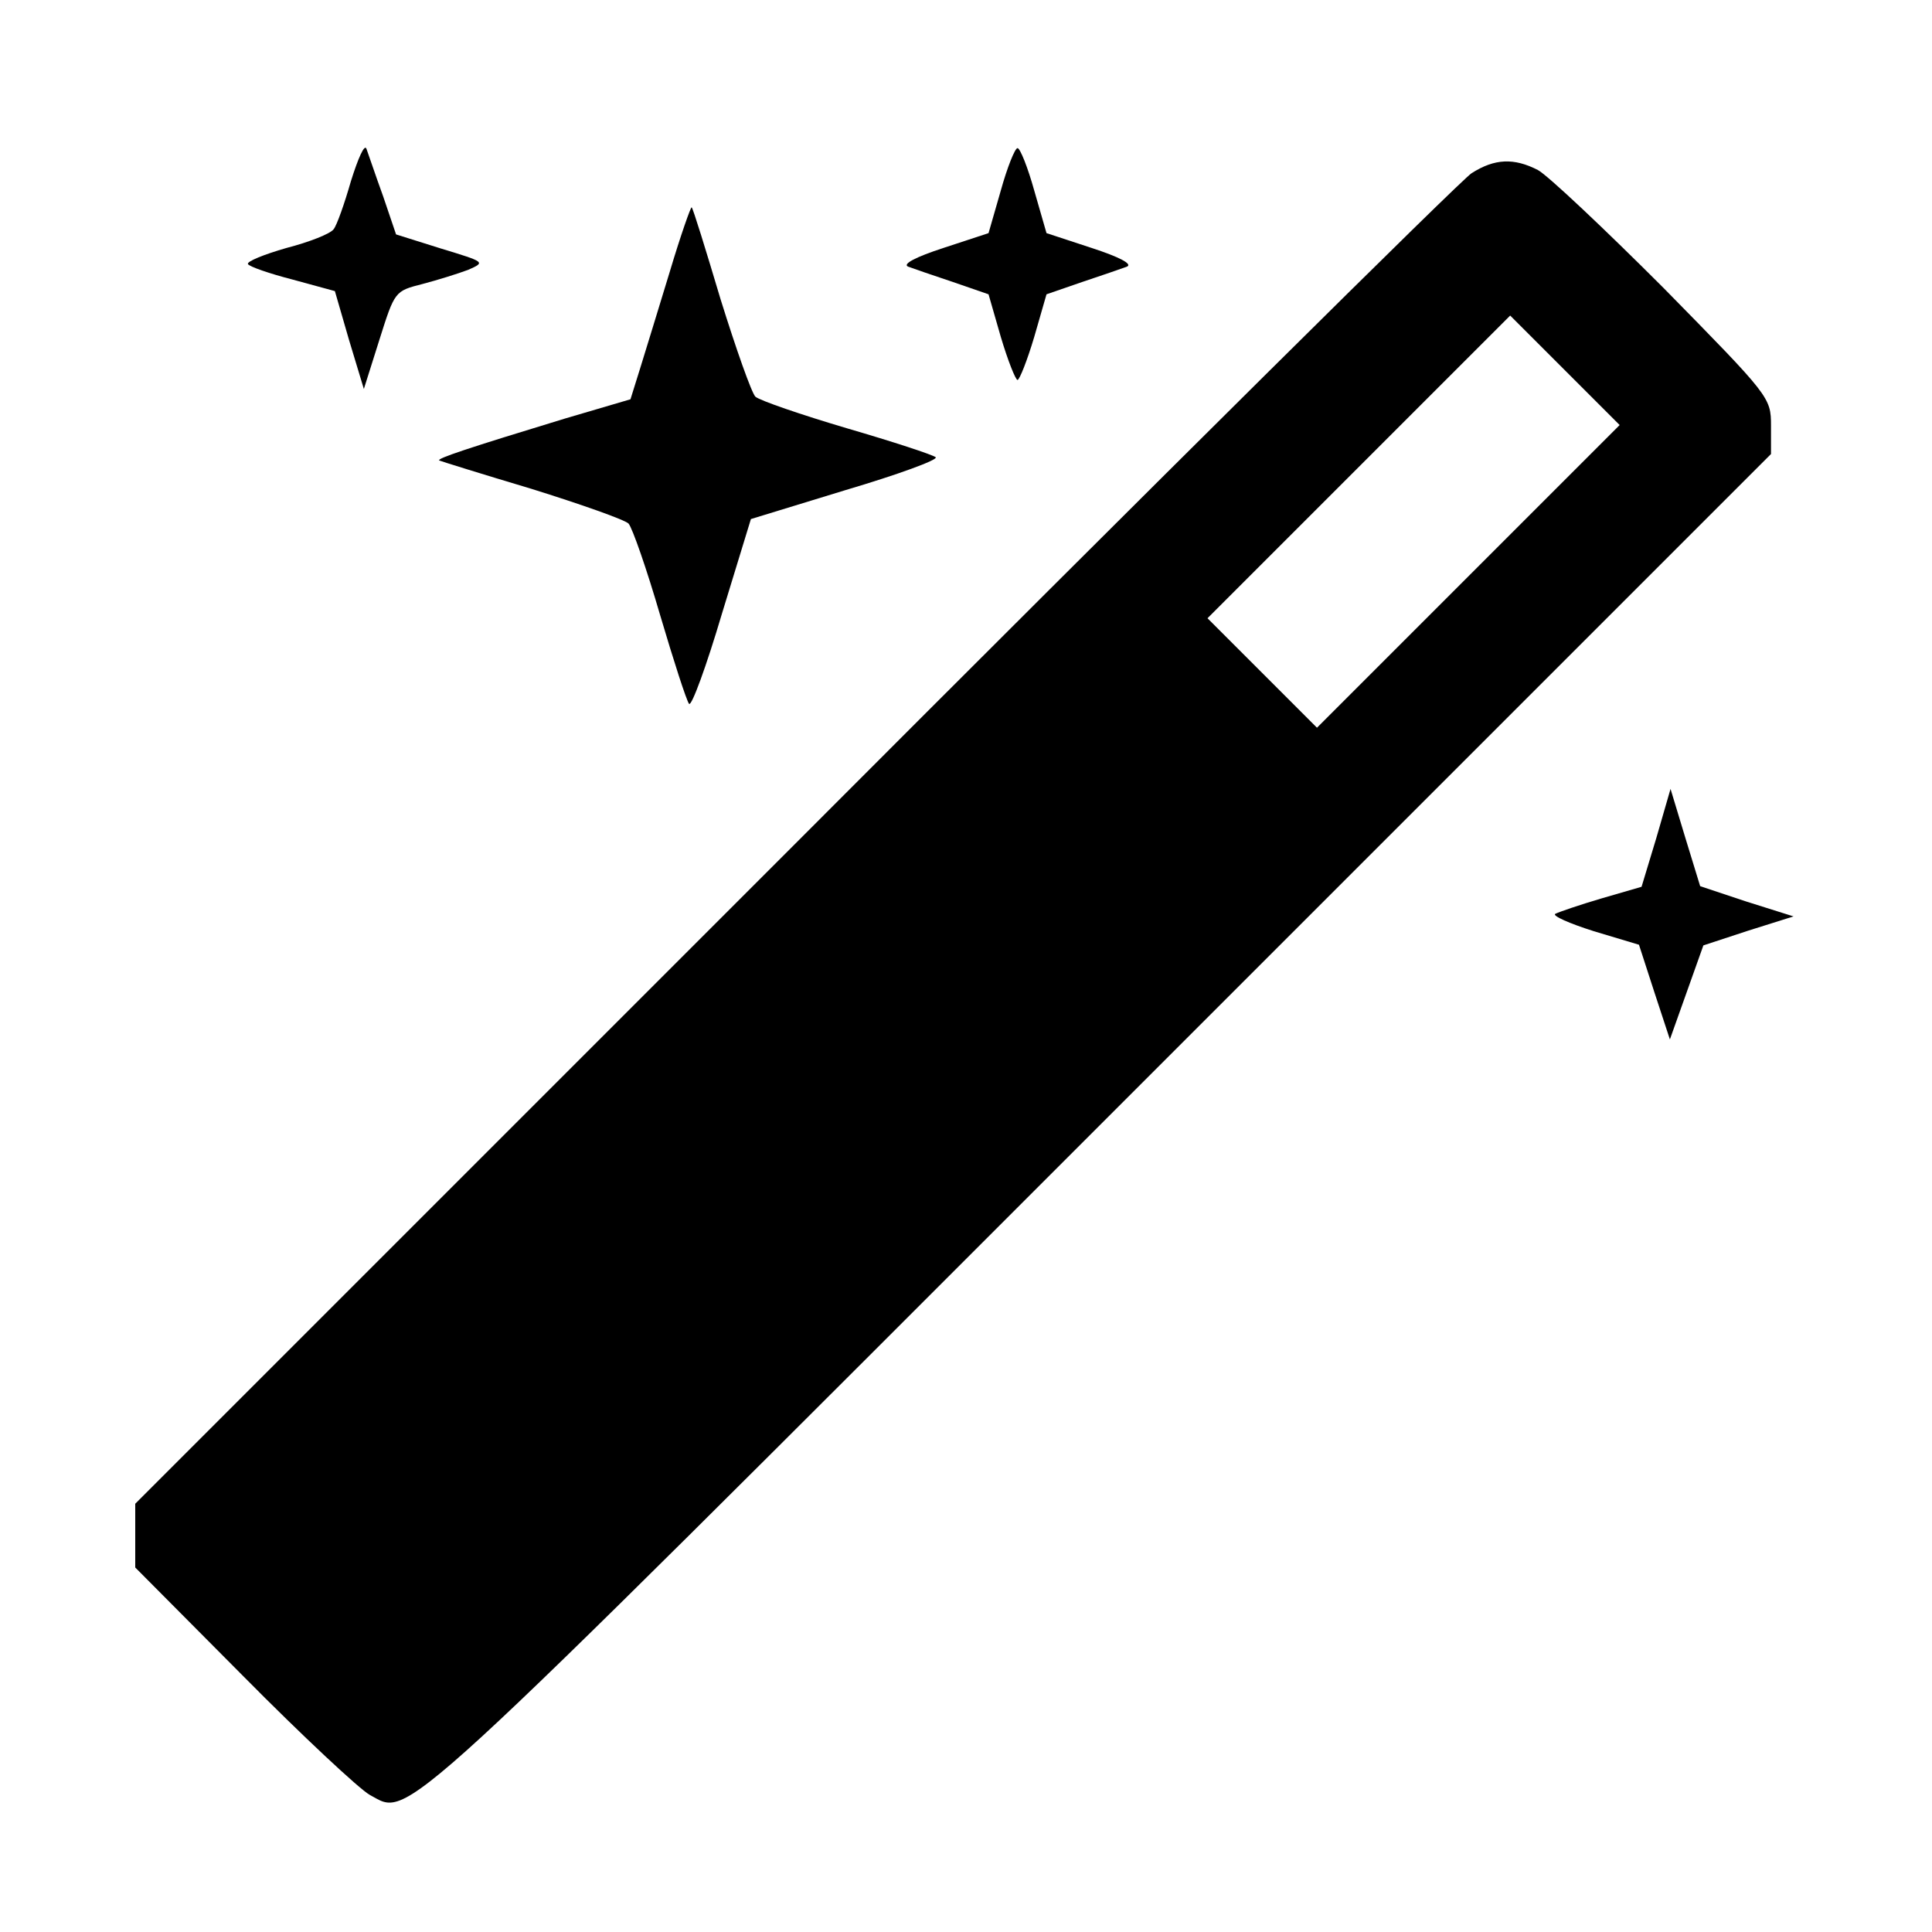
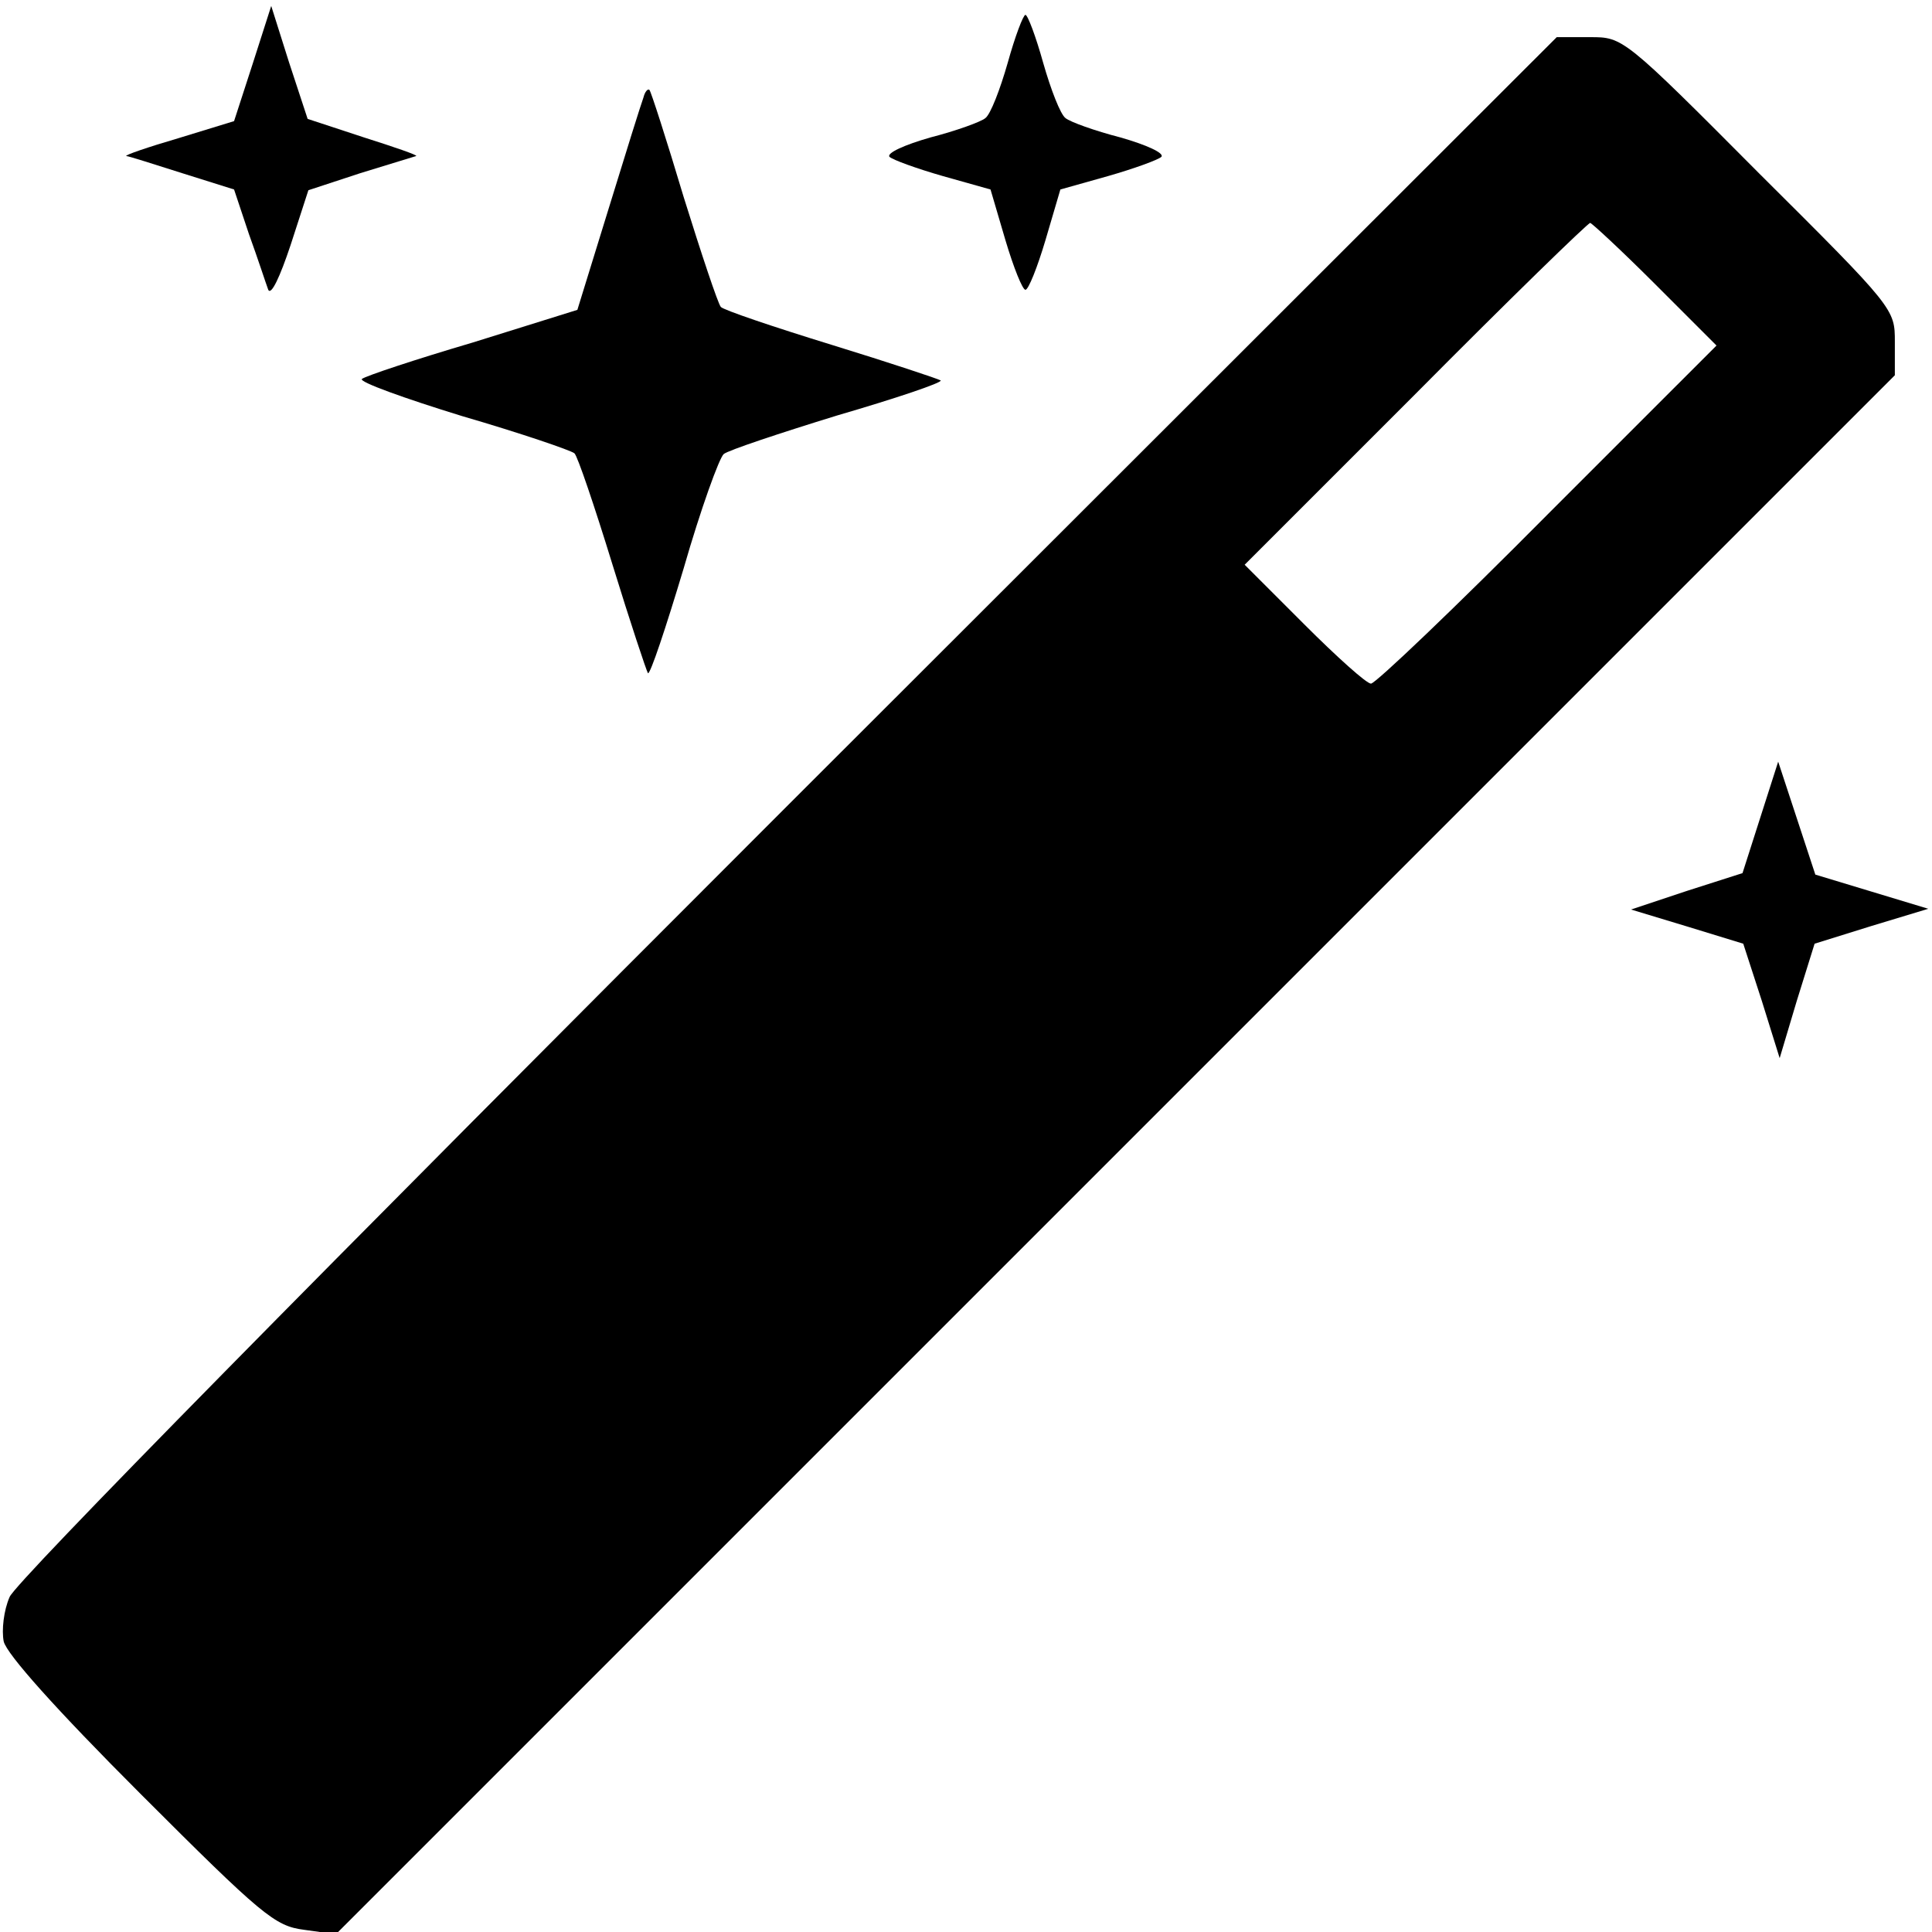
- <svg xmlns="http://www.w3.org/2000/svg" version="1.0" width="300pt" height="300pt" viewBox="0 0 300 300" preserveAspectRatio="xMidYMid meet">
-   <g transform="translate(0,300) scale(0.1,-0.1)" fill="#000000" stroke="none">
-     <path d="M545 2719 c-10 -35 -22 -69 -27 -75 -5 -7 -38 -20 -73 -29 -35 -10 -62 -21 -60 -25 2 -4 34 -15 69 -24 l66 -18 22 -76 23 -76 24 76 c24 76 24 76 67 87 23 6 55 16 71 22 27 12 27 12 -42 33 l-70 22 -20 59 c-12 33 -23 66 -26 74 -3 8 -13 -15 -24 -50z" />
-     <path d="M1554 2704 l-19 -66 -70 -23 c-43 -14 -64 -25 -55 -29 8 -3 40 -14 70 -24 l55 -19 19 -66 c11 -37 23 -67 26 -67 3 0 15 30 26 67 l19 66 55 19 c30 10 62 21 70 24 9 4 -12 15 -55 29 l-70 23 -19 66 c-10 36 -22 66 -26 66 -4 0 -16 -30 -26 -66z" />
-     <path d="M2285 2731 c-16 -10 -490 -480 -1052 -1043 l-1023 -1023 0 -50 0 -49 168 -169 c92 -93 180 -175 196 -184 64 -34 21 -73 1134 1040 l1042 1042 0 44 c0 44 -2 46 -167 214 -93 93 -180 175 -195 183 -37 19 -67 18 -103 -5z m-5 -626 l-235 -235 -85 85 -85 85 235 235 235 235 85 -85 85 -85 -235 -235z" />
-     <path d="M1040 2578 c-17 -56 -38 -124 -46 -150 l-15 -48 -102 -30 c-151 -46 -199 -62 -195 -65 2 -1 66 -21 143 -44 77 -24 145 -48 151 -54 6 -7 28 -70 49 -142 21 -71 41 -133 45 -138 4 -4 27 59 51 140 l45 147 147 45 c81 24 144 47 140 51 -5 4 -66 24 -138 45 -71 21 -135 43 -142 49 -6 6 -30 74 -54 151 -23 77 -43 142 -45 143 -1 2 -17 -43 -34 -100z" />
-     <path d="M2572 1699 l-23 -76 -62 -18 c-34 -10 -66 -21 -72 -24 -5 -3 22 -15 60 -27 l70 -21 24 -74 24 -73 26 73 26 73 70 23 70 22 -73 23 -72 24 -23 75 -23 76 -22 -76z" />
+ <svg xmlns="http://www.w3.org/2000/svg" version="1.0" width="260pt" height="260pt" viewBox="0 0 260 260" preserveAspectRatio="xMidYMid meet">
+   <g transform="translate(0,260) scale(0.1,-0.1)" fill="#000000" stroke="none">
+     <path d="M340 2514 l-25 -77 -75 -23 c-41 -12 -73 -23 -70 -24 3 0 37 -11 75 -23 l70 -22 20 -60 c12 -33 23 -67 26 -75 4 -8 16 18 30 60 l24 74 70 23 c39 12 72 22 75 23 3 1 -29 12 -70 25 l-76 25 -25 76 -24 76 -25 -78z" />
+     <path d="M1356 2515 c-10 -35 -23 -69 -30 -74 -6 -5 -39 -17 -74 -26 -35 -10 -59 -21 -55 -26 4 -4 37 -16 72 -26 l64 -18 20 -68 c11 -37 23 -67 27 -67 4 0 16 30 27 67 l20 68 64 18 c35 10 68 22 72 26 4 5 -20 16 -55 26 -35 9 -68 21 -74 26 -7 5 -20 39 -30 74 -10 36 -21 65 -24 65 -3 0 -14 -29 -24 -65z" />
+     <path d="M1062 1518 c-636 -636 -1040 -1046 -1049 -1067 -8 -18 -11 -45 -8 -60 4 -17 70 -91 184 -205 164 -164 181 -178 220 -183 l43 -6 1049 1049 1049 1049 0 45 c0 44 0 45 -183 227 -182 183 -183 183 -227 183 l-45 0 -1033 -1032z m1165 700 l83 -83 -227 -227 c-125 -126 -232 -228 -238 -228 -6 0 -46 36 -90 80 l-80 80 230 230 c126 127 232 230 235 230 2 0 42 -37 87 -82z" />
+     <path d="M866 2469 c-3 -8 -24 -75 -47 -150 l-42 -136 -141 -44 c-78 -23 -144 -45 -149 -49 -4 -4 57 -26 135 -50 79 -23 146 -46 151 -50 4 -3 27 -71 51 -149 24 -78 46 -144 48 -147 3 -2 24 61 48 141 23 80 48 149 54 154 6 5 75 28 153 52 79 23 141 44 139 47 -3 2 -69 24 -147 48 -78 24 -146 47 -149 51 -4 5 -26 71 -50 148 -23 77 -44 142 -46 144 -2 2 -6 -2 -8 -10z" />
+     <path d="M2369 1500 l-24 -75 -75 -24 -75 -25 76 -23 75 -23 25 -77 24 -77 23 77 24 77 77 24 76 23 -76 23 -76 23 -25 76 -25 76 -24 -75z" />
  </g>
</svg>
